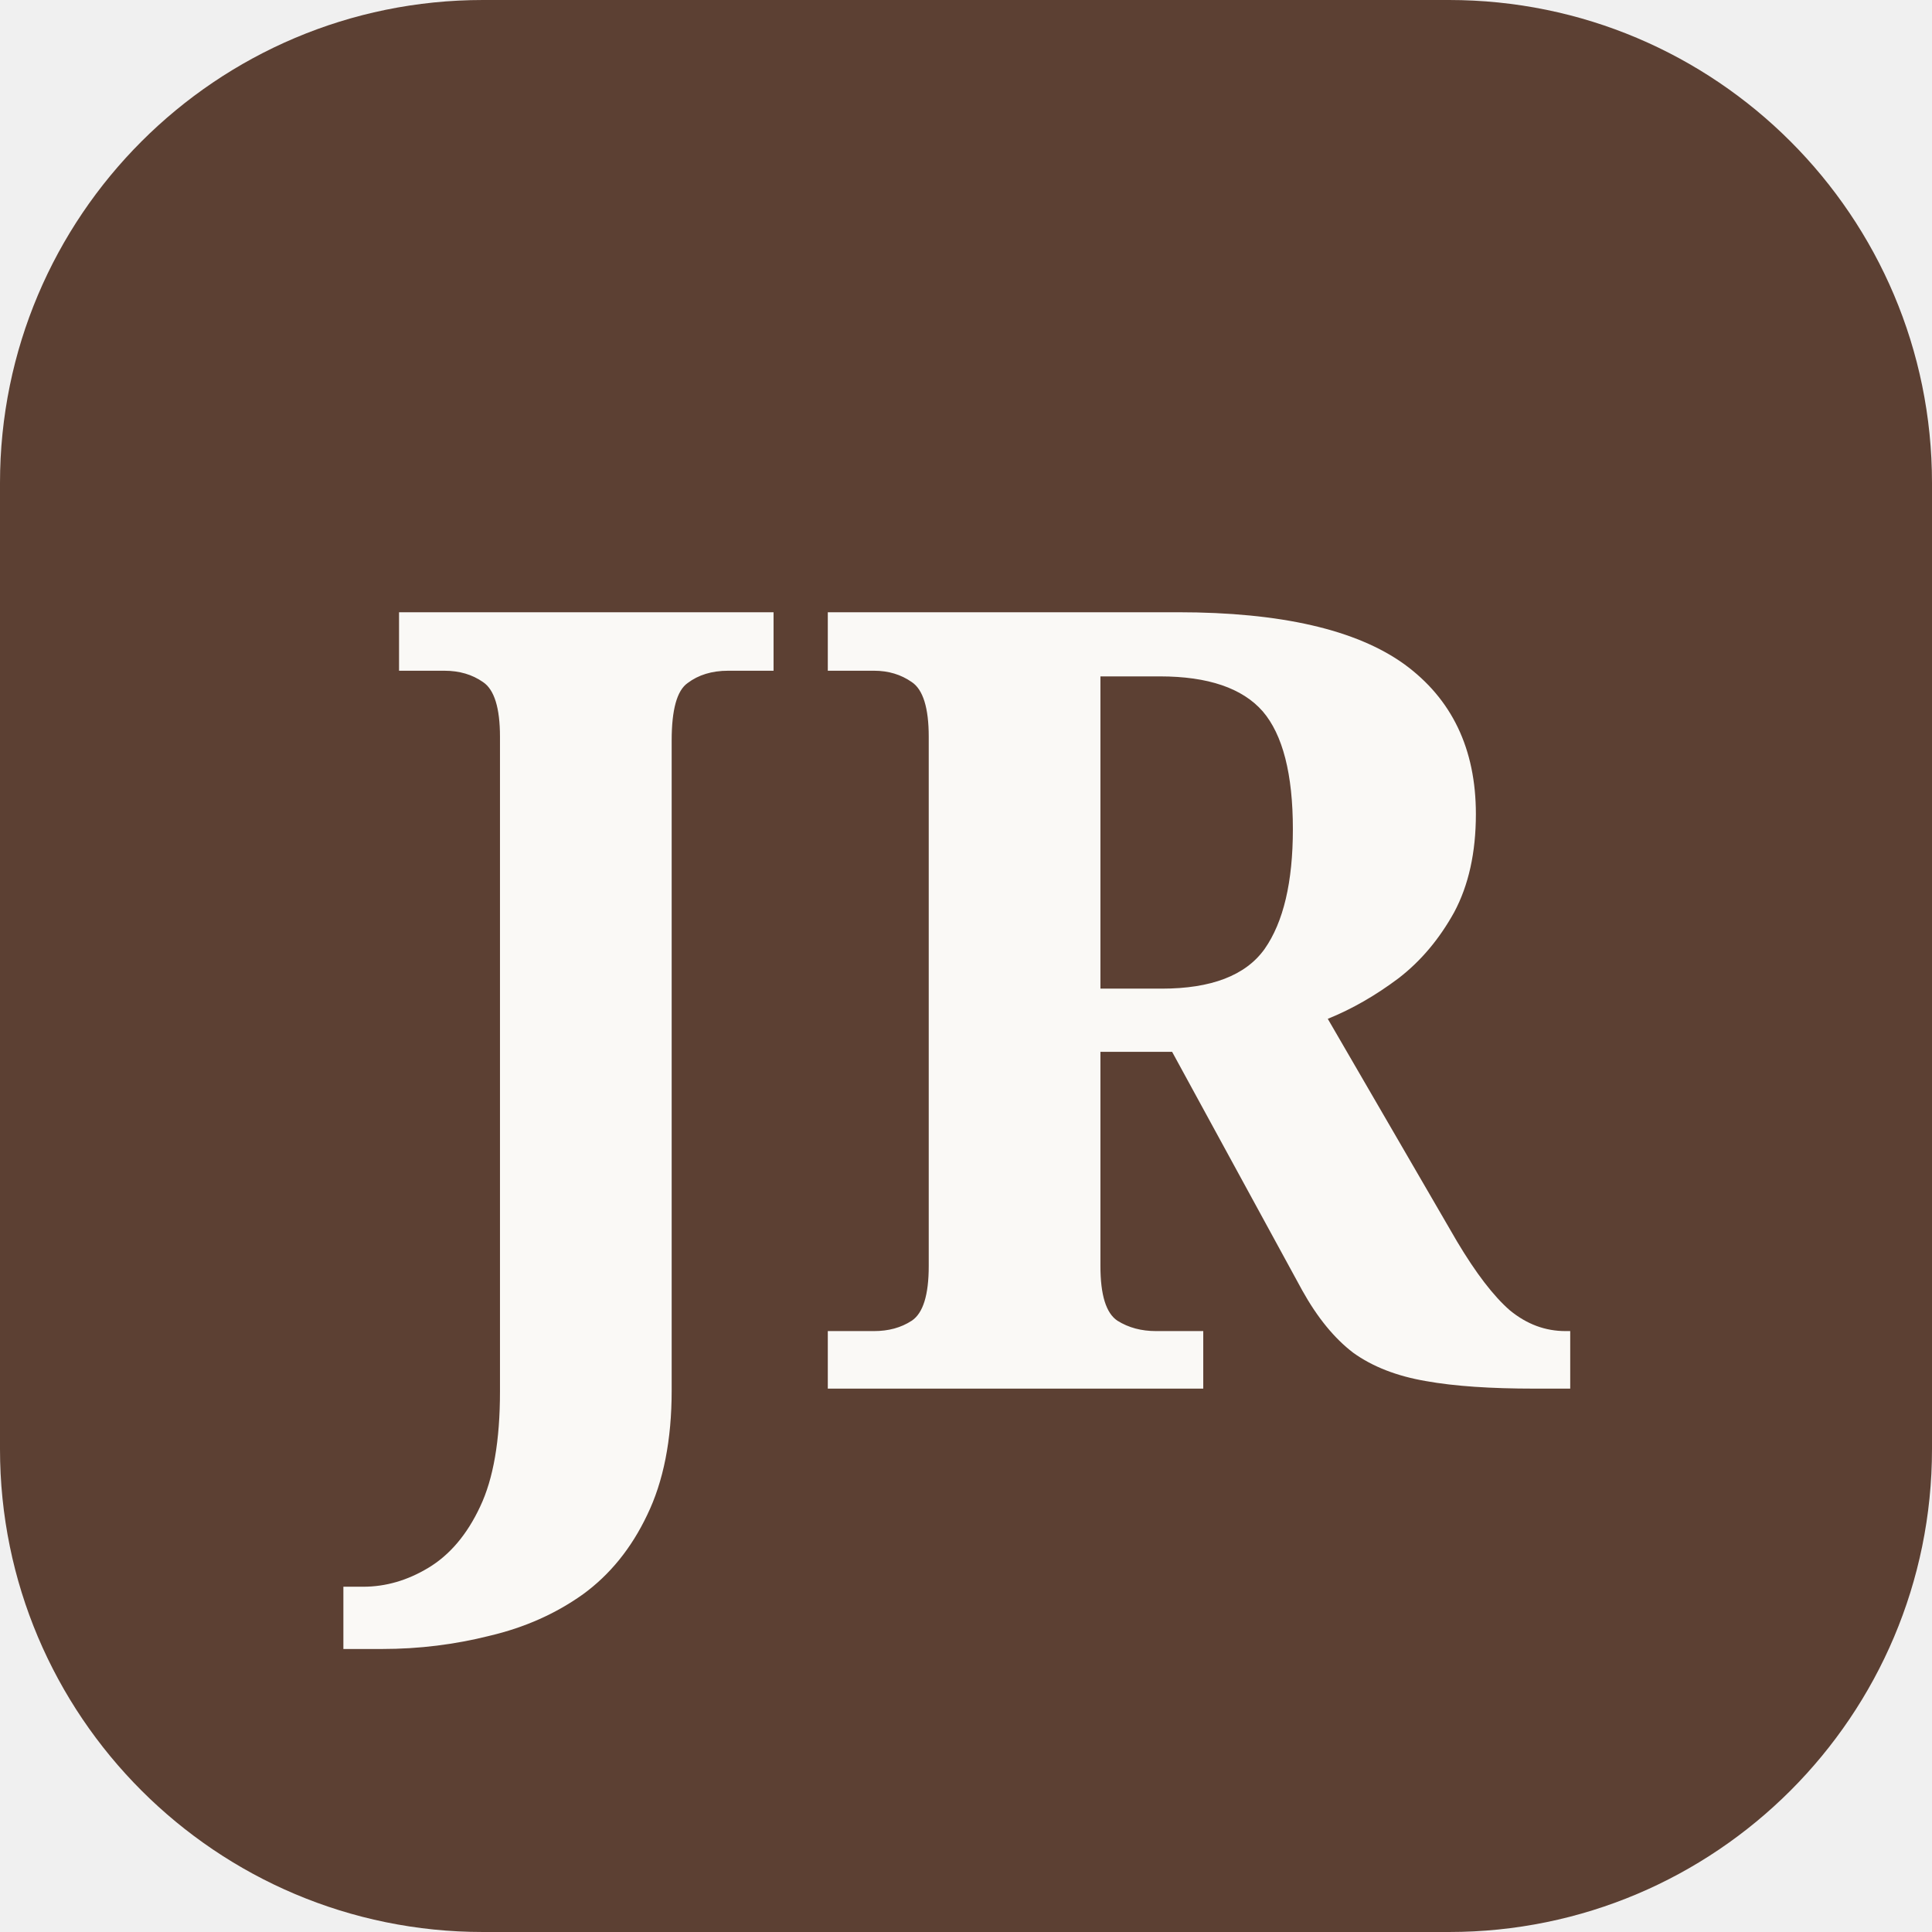
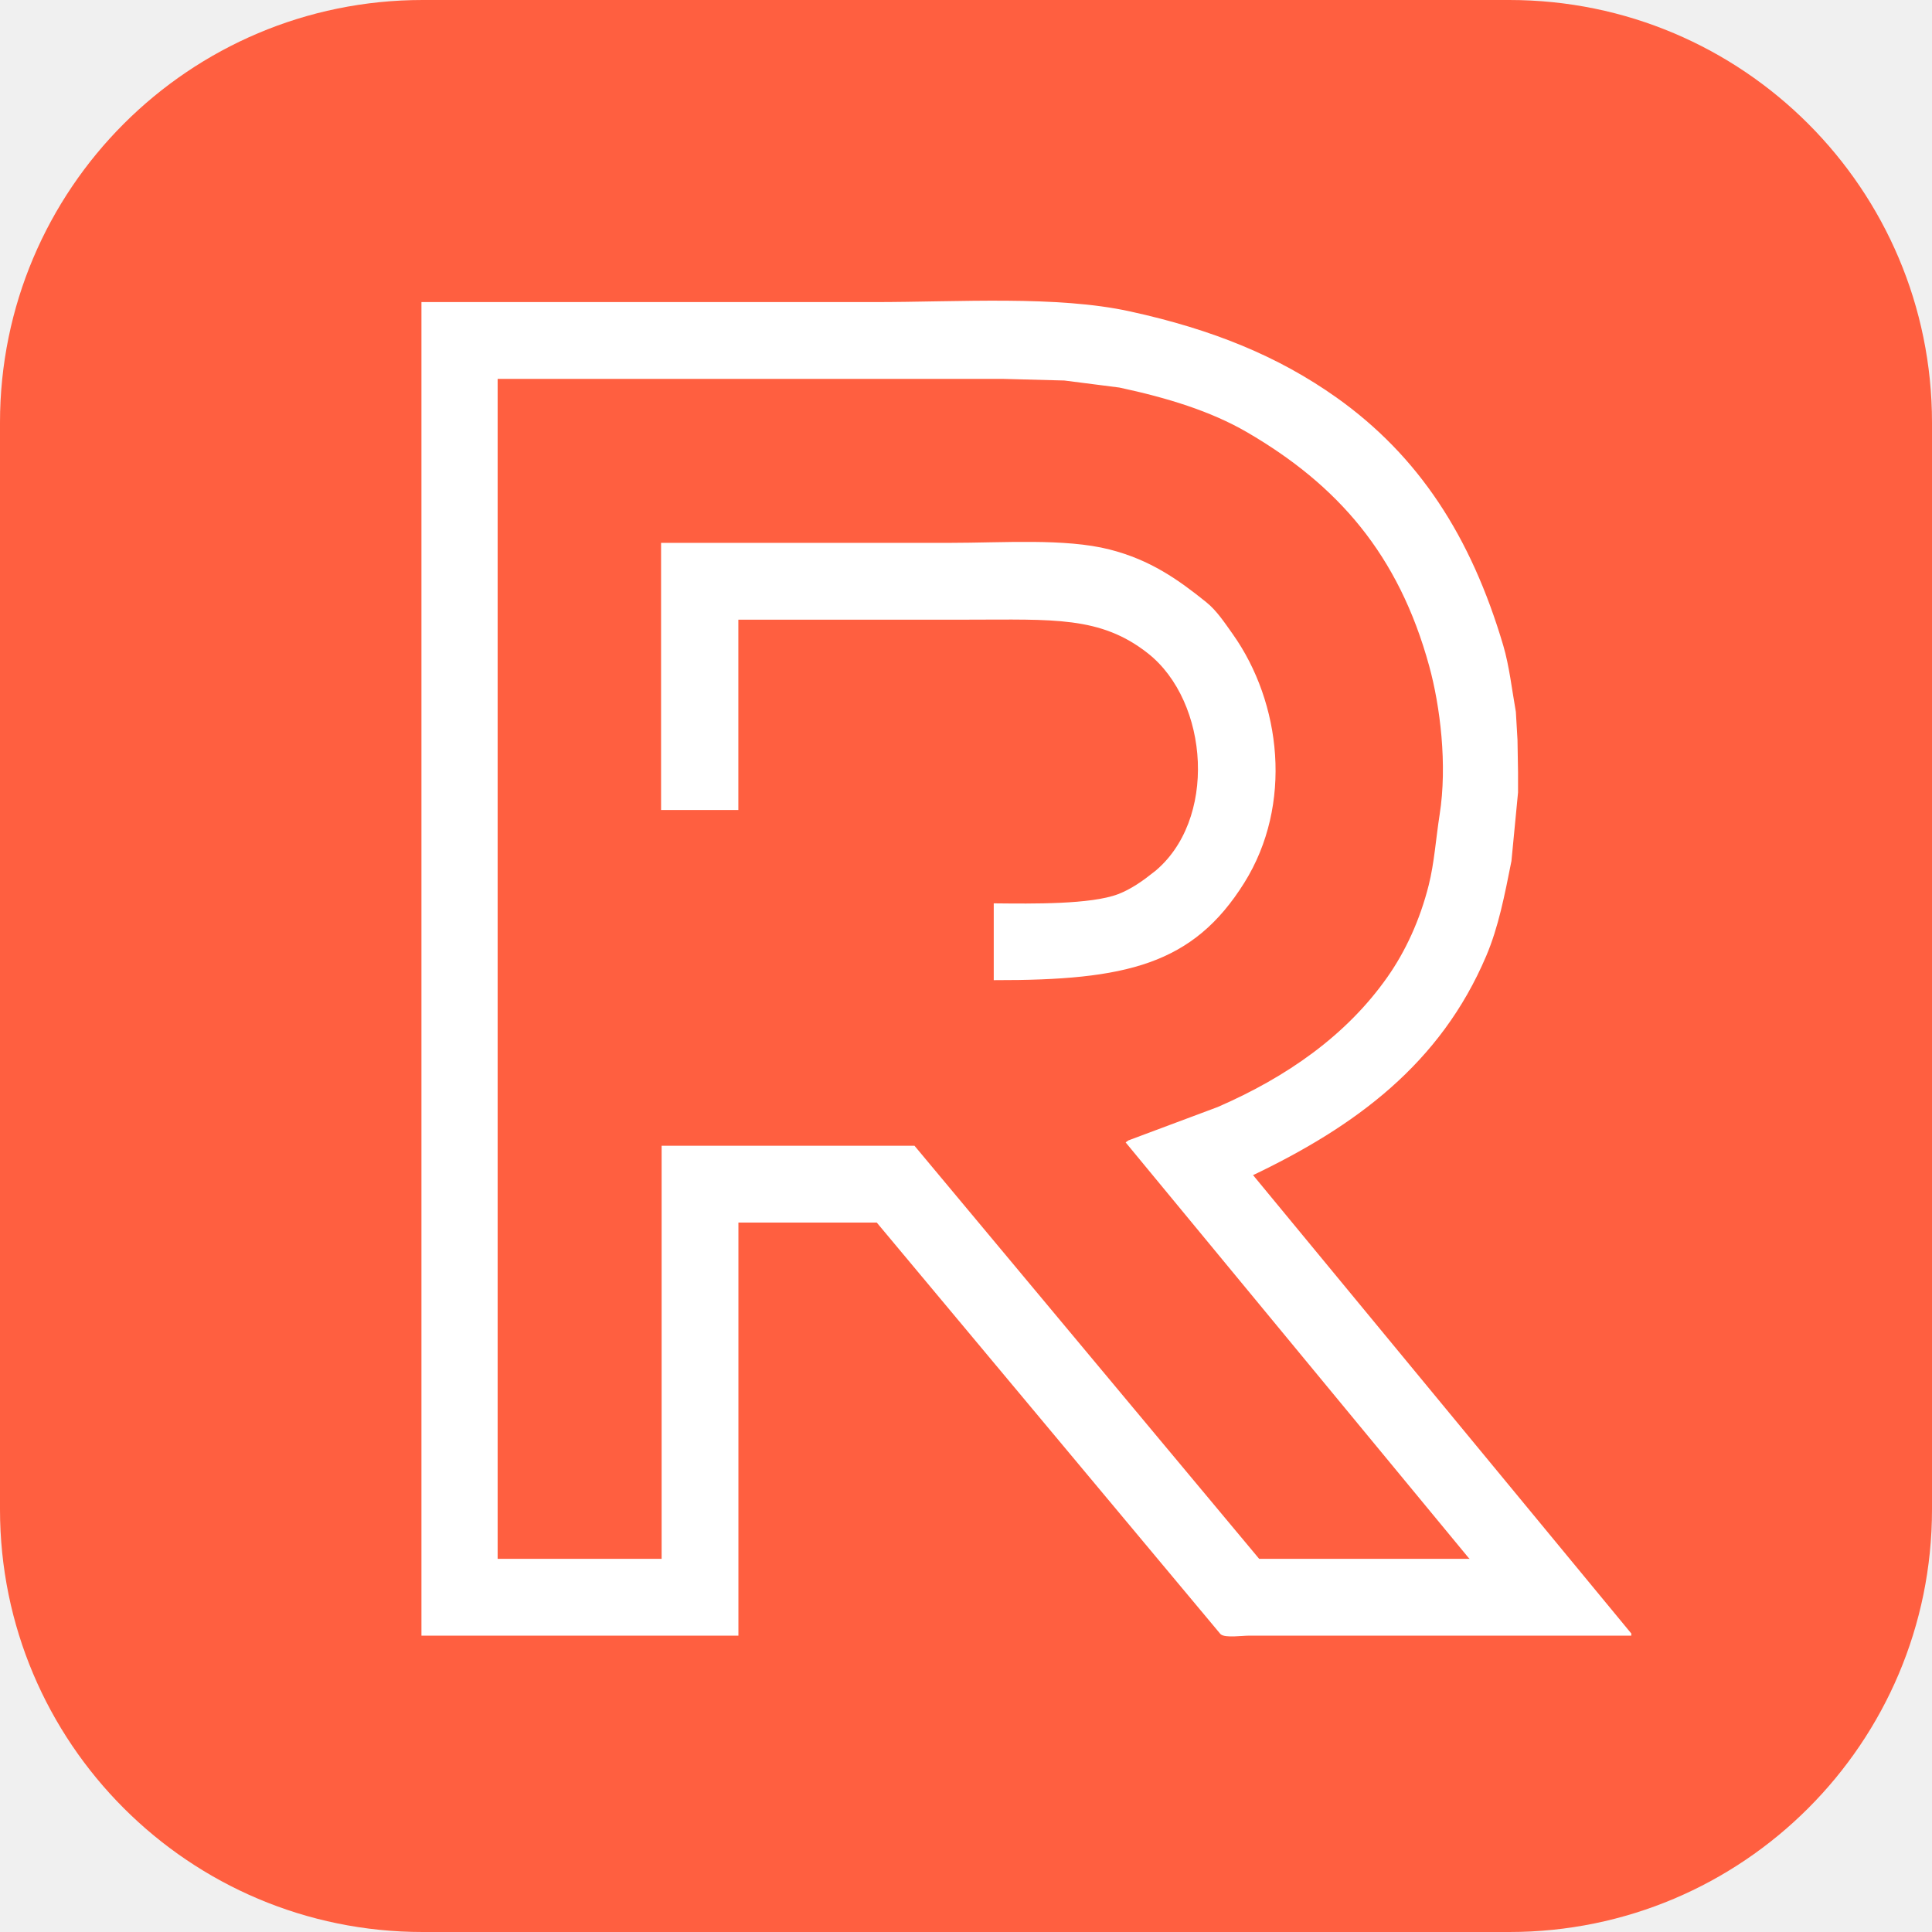
- <svg xmlns="http://www.w3.org/2000/svg" viewBox="0 0 32 32">
-   <rect width="32" height="32" rx="8" fill="#5C4033" />
-   <text x="16" y="23" font-family="Georgia, serif" font-size="18" font-weight="600" fill="#FAF9F6" text-anchor="middle">JR</text>
+ <svg xmlns="http://www.w3.org/2000/svg" width="32" height="32" viewBox="0 0 32 32" fill="none">
+   <rect width="32" height="32" rx="7" fill="#FF5F40" />
+   <path d="M20.756 19.495L20.72 19.459C22.441 18.64 23.844 17.604 24.599 15.825C24.8 15.352 24.902 14.826 25.015 14.258C25.052 13.88 25.088 13.502 25.124 13.125V12.79C25.121 12.611 25.118 12.433 25.115 12.255C25.106 12.101 25.097 11.947 25.088 11.793C25.021 11.413 24.979 11.033 24.88 10.697C24.346 8.893 23.484 7.566 22.125 6.6C21.163 5.918 20.079 5.476 18.717 5.178C17.504 4.911 15.896 5.023 14.467 5.023H7V27.072H12.211V20.23H14.531C16.43 22.504 18.331 24.779 20.23 27.053C20.297 27.111 20.575 27.072 20.684 27.072H27V27.063C24.919 24.541 22.837 22.018 20.756 19.496V19.495ZM24.381 25.839H20.847C18.944 23.558 17.041 21.277 15.138 18.997H10.978V25.839H8.223V6.256H16.615C16.953 6.265 17.291 6.274 17.63 6.283C17.935 6.322 18.24 6.361 18.545 6.4C19.333 6.569 20.057 6.789 20.666 7.143C22.163 8.015 23.182 9.166 23.692 11.031C23.873 11.692 23.995 12.668 23.864 13.496C23.801 13.9 23.776 14.295 23.683 14.665C23.538 15.243 23.297 15.767 22.994 16.197C22.315 17.163 21.323 17.856 20.176 18.354C19.684 18.538 19.191 18.722 18.699 18.906C18.69 18.913 18.681 18.918 18.672 18.925C20.559 21.211 22.448 23.498 24.335 25.785C24.351 25.8 24.366 25.815 24.381 25.83V25.839H24.381Z" fill="white" stroke="white" stroke-width="0.039" stroke-miterlimit="10" />
+   <path d="M19.116 14.466C18.945 14.602 18.744 14.745 18.527 14.828C18.071 15.002 17.097 14.988 16.479 14.982V16.215C18.648 16.218 19.749 15.961 20.593 14.611C21.397 13.325 21.203 11.645 20.403 10.515C20.273 10.333 20.14 10.128 19.968 9.99C19.505 9.617 19.046 9.291 18.373 9.12C17.639 8.933 16.615 9.011 15.726 9.011H10.969V13.397H12.21V10.244H16.044C17.436 10.244 18.233 10.181 19.025 10.806C20.05 11.613 20.194 13.606 19.116 14.467L19.116 14.466Z" fill="white" stroke="white" stroke-width="0.039" stroke-miterlimit="10" />
</svg>
